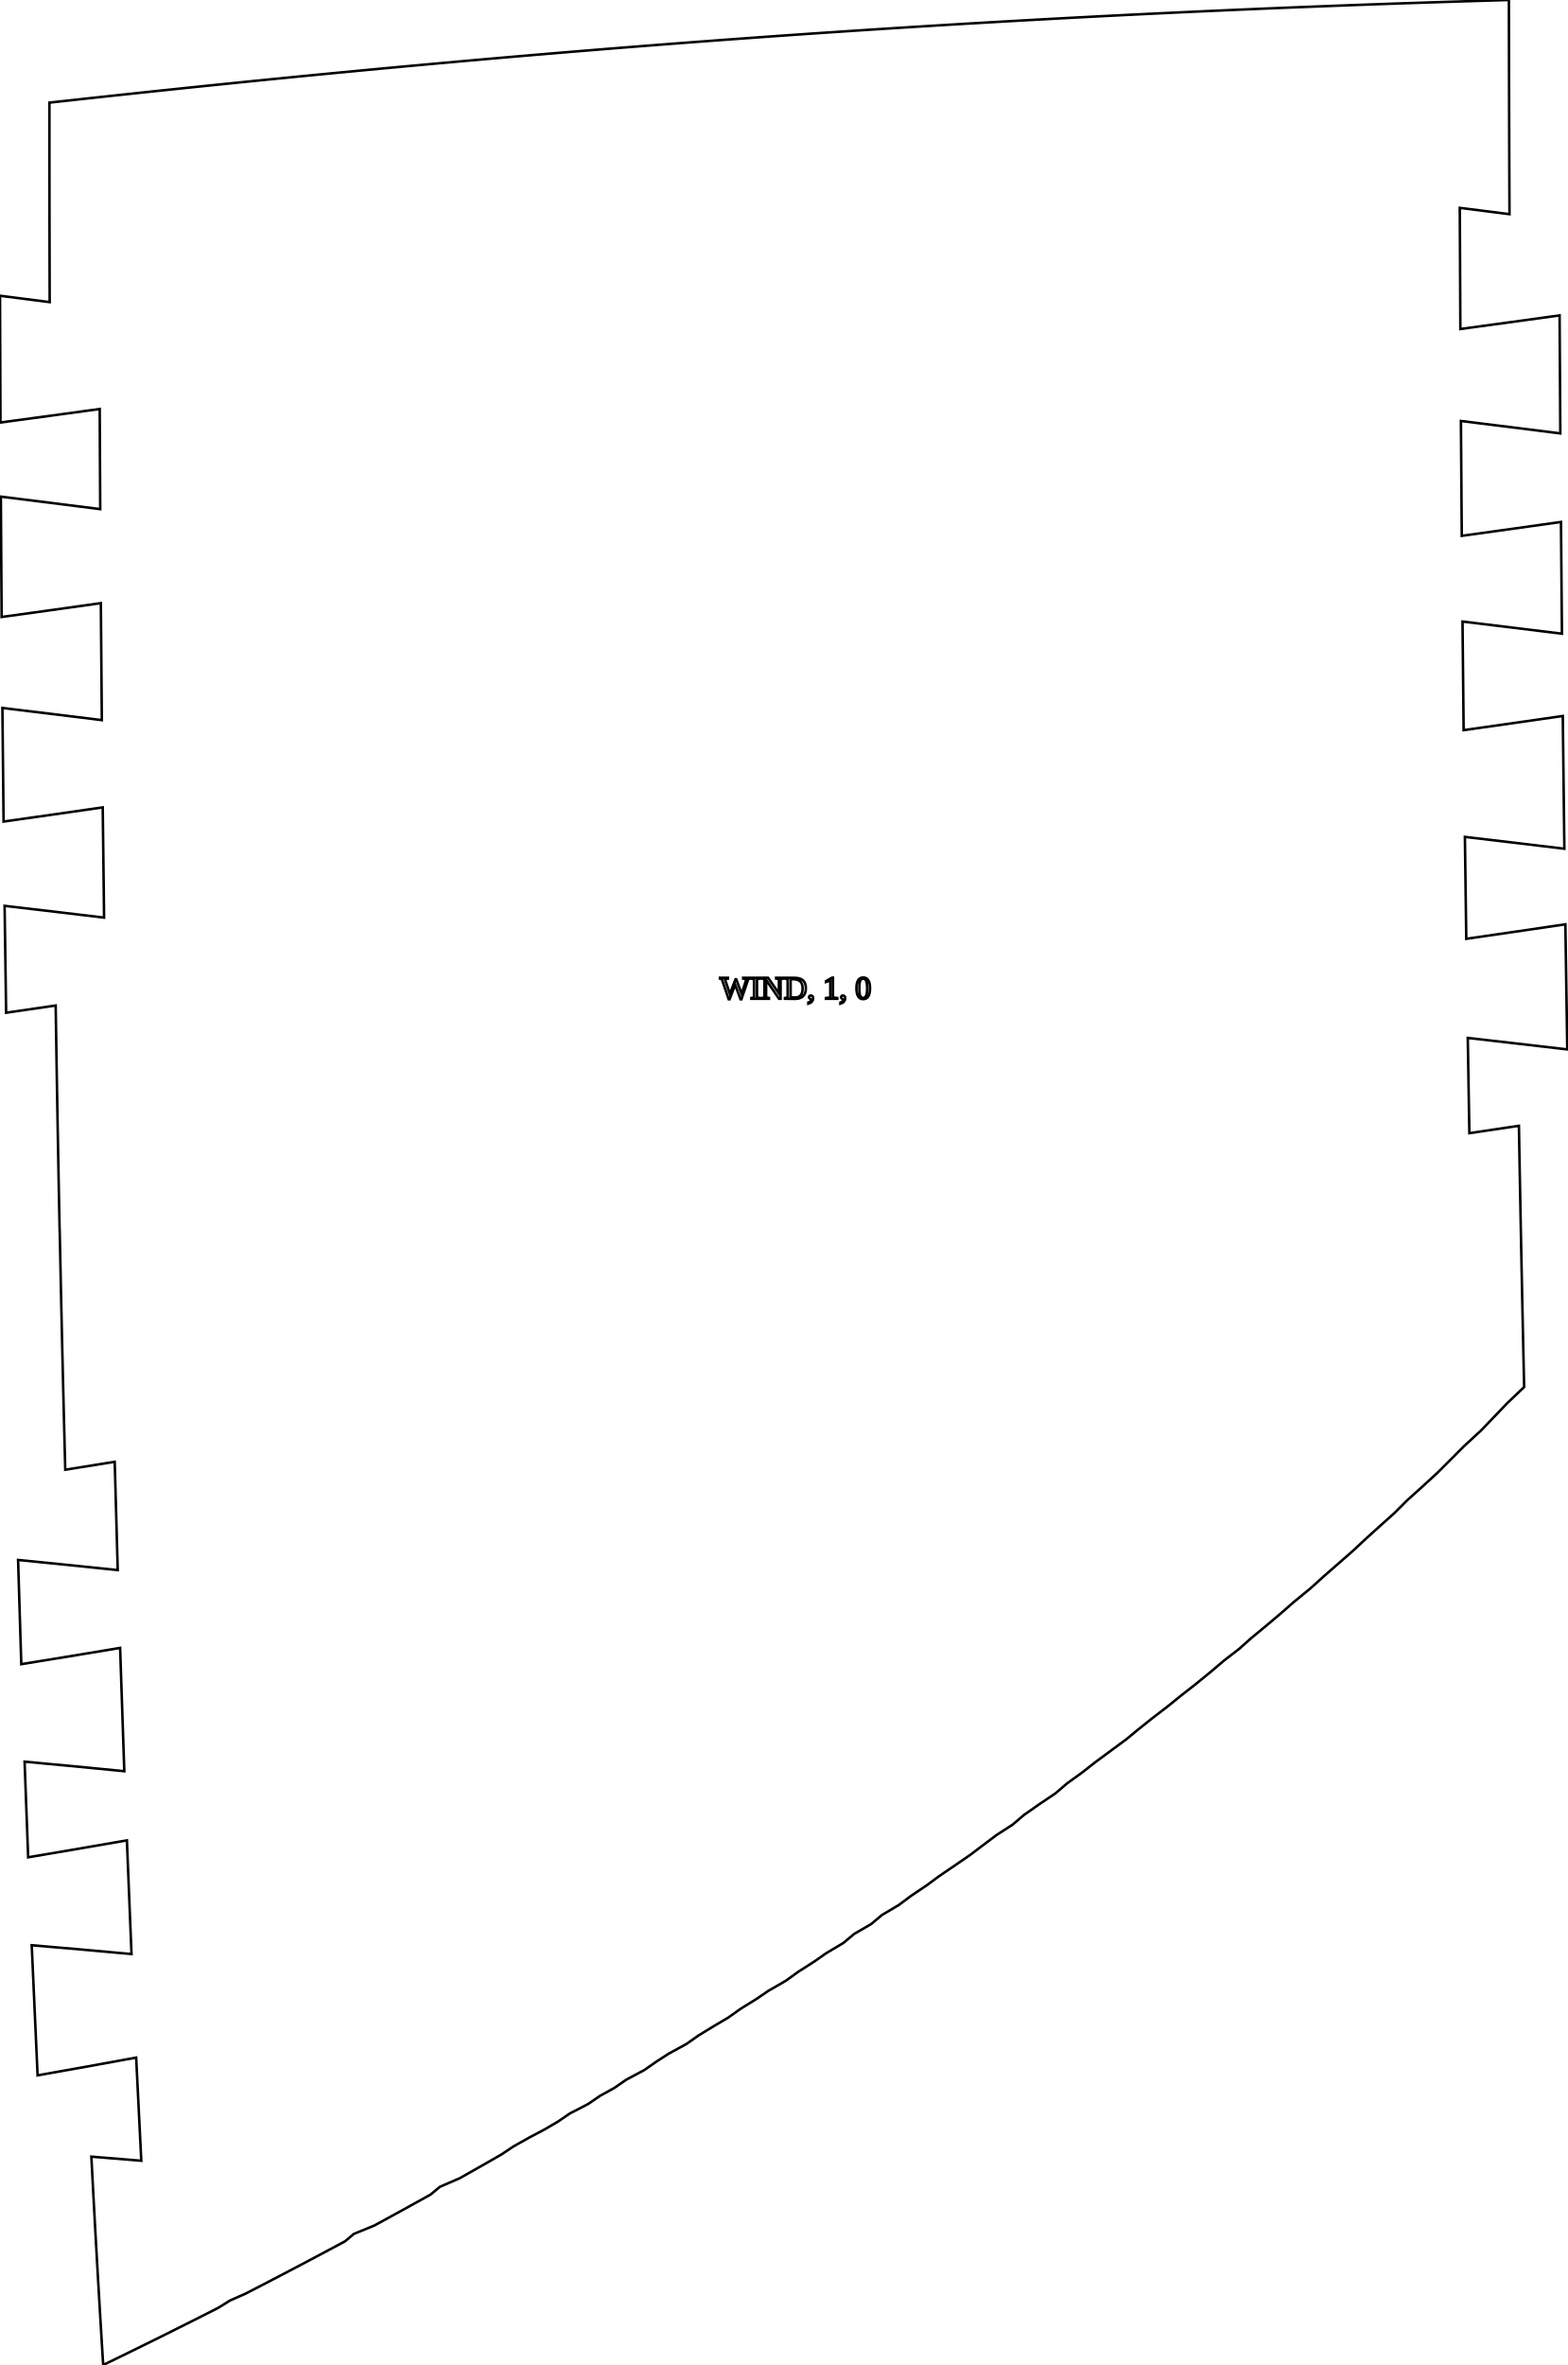
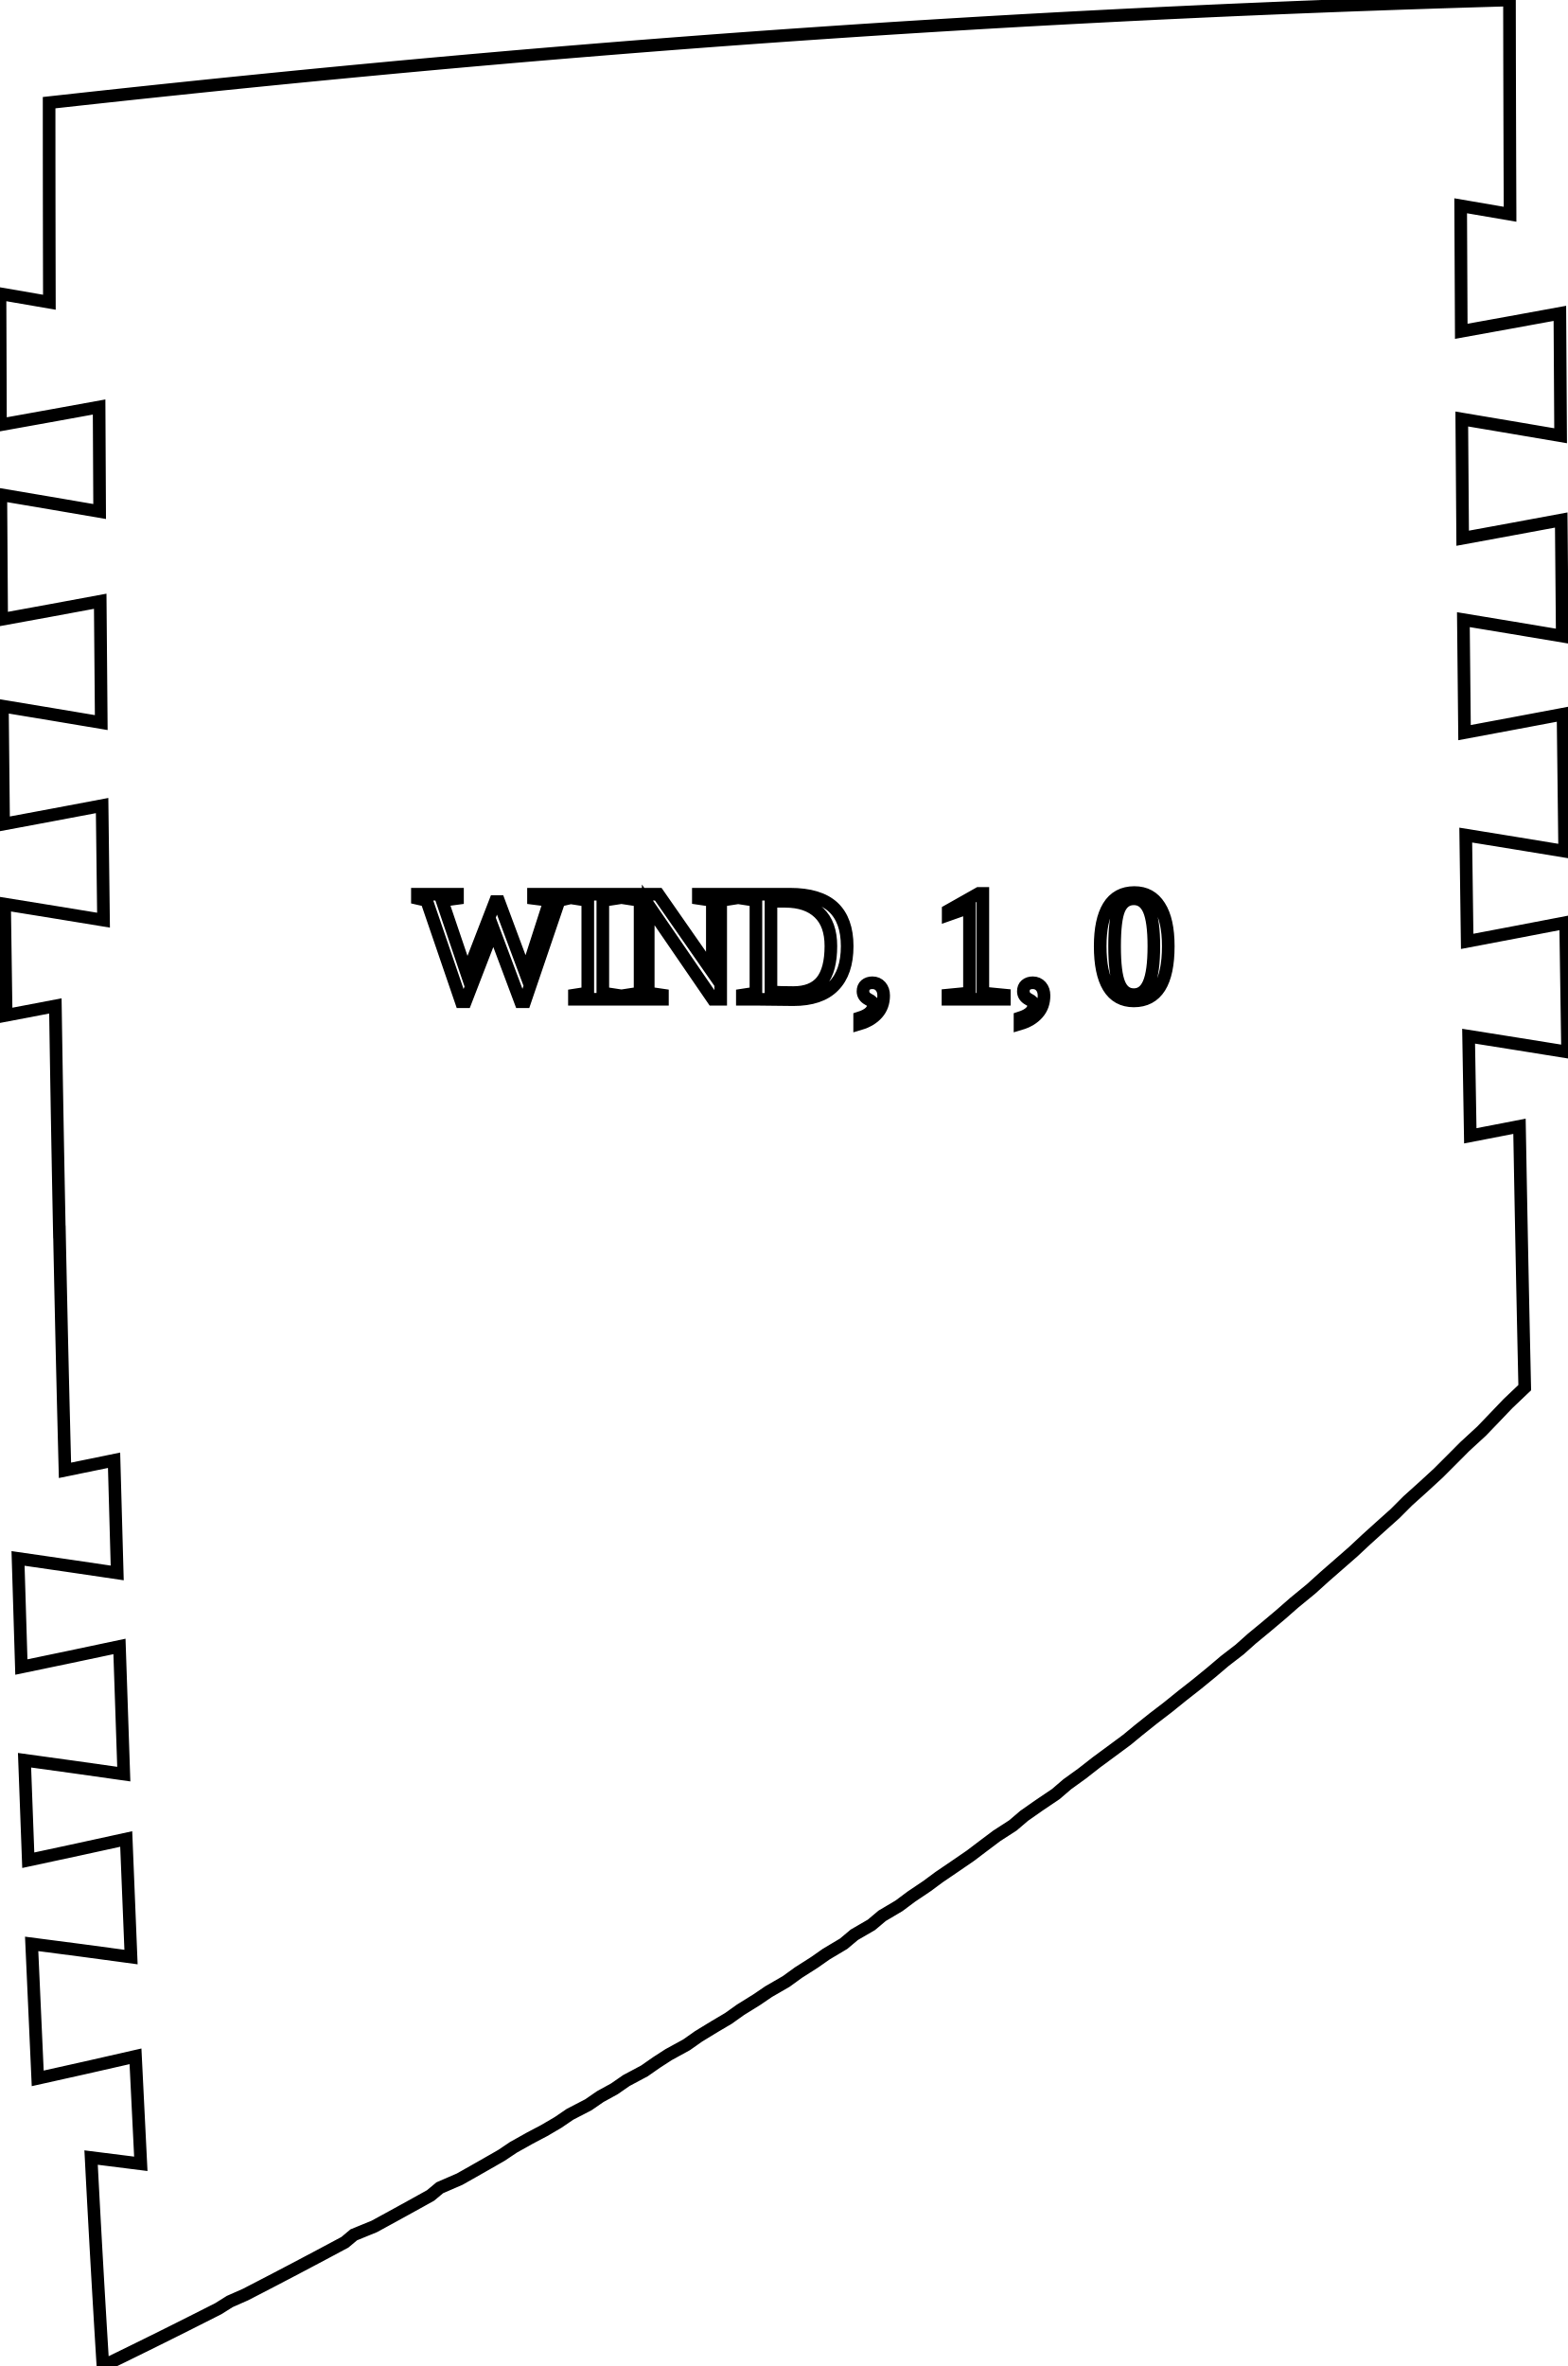
- <svg xmlns="http://www.w3.org/2000/svg" width="586.751" height="885.138" viewBox="0 0 586.751 885.138">
+ <svg xmlns="http://www.w3.org/2000/svg" width="117.303" height="177.028" viewBox="0 0 117.303 177.028">
  <g id="svgGroup" stroke-linecap="round" fill-rule="evenodd" font-size="9pt" stroke="#000" stroke-width="0.25mm" fill="none" style="stroke:#000;stroke-width:0.25mm;fill:none">
-     <path d="M 564.896 0 L 558.186 0.194 L 553.168 0.344 L 548.162 0.497 L 541.507 0.705 L 536.529 0.866 L 531.564 1.029 L 524.962 1.252 L 520.024 1.423 L 515.097 1.598 L 508.547 1.835 L 503.648 2.017 L 498.761 2.202 L 492.261 2.453 L 487.4 2.645 L 482.55 2.84 L 476.101 3.105 L 471.276 3.308 L 464.861 3.582 L 460.062 3.792 L 453.68 4.076 L 448.907 4.293 L 444.143 4.513 L 437.808 4.81 L 433.07 5.037 L 426.767 5.344 L 422.052 5.577 L 415.781 5.893 L 411.089 6.134 L 404.849 6.459 L 400.181 6.706 L 393.971 7.04 L 389.326 7.294 L 383.146 7.637 L 376.983 7.986 L 372.372 8.25 L 366.238 8.607 L 361.649 8.878 L 355.543 9.244 L 350.975 9.521 L 344.897 9.895 L 338.835 10.275 L 334.299 10.562 L 328.264 10.95 L 322.244 11.342 L 317.739 11.64 L 311.745 12.041 L 307.259 12.344 L 301.291 12.753 L 295.337 13.167 L 290.881 13.48 L 284.951 13.902 L 279.035 14.329 L 273.133 14.76 L 268.715 15.086 L 262.836 15.525 L 256.97 15.968 L 252.579 16.304 L 246.736 16.755 L 240.905 17.211 L 235.086 17.671 L 230.731 18.018 L 224.933 18.486 L 219.147 18.958 L 213.373 19.434 L 209.05 19.794 L 203.296 20.278 L 197.553 20.765 L 191.821 21.257 L 186.1 21.753 L 181.816 22.128 L 176.113 22.631 L 170.42 23.139 L 164.737 23.65 L 159.064 24.165 L 153.401 24.684 L 149.159 25.076 L 143.512 25.603 L 137.874 26.133 L 132.245 26.666 L 126.625 27.204 L 121.013 27.745 L 116.81 28.154 L 111.213 28.702 L 105.623 29.254 L 100.042 29.809 L 94.468 30.368 L 88.902 30.931 L 83.342 31.497 L 77.79 32.067 L 72.245 32.641 L 68.09 33.073 L 62.556 33.652 L 57.029 34.235 L 51.507 34.822 L 45.992 35.411 L 40.482 36.005 L 34.978 36.601 L 29.479 37.201 L 23.985 37.804 L 18.496 38.41 L 18.497 43.022 L 18.498 47.626 L 18.5 52.223 L 18.503 56.811 L 18.506 61.392 L 18.51 65.965 L 18.515 70.529 L 18.521 75.086 L 18.528 79.635 L 18.535 84.177 L 18.543 88.71 L 18.551 93.235 L 18.561 97.753 L 18.571 102.262 L 18.582 106.764 L 18.594 111.258 L 18.598 113.071 L 0 110.691 L 0.171 158.128 L 18.751 155.614 L 37.328 153.072 L 37.52 190.549 L 18.918 188.197 L 0.312 185.874 L 0.613 230.914 L 19.186 228.343 L 37.754 225.738 L 38.125 269.514 L 19.516 267.225 L 0.902 264.969 L 1.34 307.485 L 19.904 304.846 L 38.462 302.172 L 38.965 343.432 L 20.347 341.212 L 1.725 339.027 L 2.29 379.034 L 20.843 376.325 L 20.939 382.61 L 21.001 386.598 L 21.064 390.578 L 21.128 394.55 L 21.192 398.514 L 21.258 402.471 L 21.324 406.42 L 21.391 410.361 L 21.459 414.295 L 21.527 418.221 L 21.596 422.139 L 21.667 426.05 L 21.737 429.953 L 21.809 433.848 L 21.882 437.736 L 21.955 441.616 L 22.029 445.488 L 22.104 449.353 L 22.18 453.21 L 22.256 457.059 L 22.334 460.901 L 22.361 460.898 L 22.459 465.728 L 22.558 470.547 L 22.659 475.352 L 22.761 480.146 L 22.865 484.928 L 22.969 489.697 L 23.075 494.455 L 23.183 499.2 L 23.291 503.933 L 23.401 508.655 L 23.512 513.364 L 23.625 518.061 L 23.738 522.746 L 23.853 527.419 L 23.97 532.079 L 24.087 536.728 L 24.206 541.365 L 24.432 550.062 L 42.946 547.097 L 44.076 587.636 L 25.426 585.708 L 6.77 583.832 L 7.968 622.844 L 26.473 619.827 L 44.969 616.75 L 46.535 662.896 L 27.873 661.081 L 9.205 659.329 L 10.542 695.124 L 29.027 691.985 L 47.502 688.783 L 49.234 731.335 L 30.56 729.646 L 11.879 728.038 L 14.072 776.731 L 32.533 773.45 L 50.979 770.085 L 52.892 808.685 L 34.204 807.161 L 34.33 809.59 L 34.533 813.475 L 34.737 817.349 L 34.942 821.211 L 35.149 825.062 L 35.357 828.901 L 35.566 832.729 L 35.776 836.546 L 35.988 840.352 L 36.201 844.146 L 36.415 847.929 L 36.631 851.7 L 36.848 855.46 L 37.066 859.209 L 37.286 862.947 L 37.506 866.674 L 37.729 870.389 L 37.952 874.093 L 38.177 877.786 L 38.403 881.468 L 38.63 885.138 L 44.056 882.501 L 49.473 879.851 L 54.881 877.19 L 60.28 874.516 L 65.671 871.83 L 71.054 869.132 L 76.428 866.421 L 81.794 863.699 L 86.098 861.004 L 91.935 858.432 L 97.276 855.672 L 102.611 852.899 L 107.937 850.114 L 113.257 847.316 L 118.569 844.505 L 123.874 841.681 L 129.173 838.844 L 132.49 836.063 L 140.165 832.925 L 145.439 830.047 L 150.706 827.156 L 155.966 824.252 L 161.221 821.334 L 164.655 818.465 L 172.092 815.243 L 177.325 812.283 L 182.552 809.309 L 187.773 806.321 L 192.197 803.347 L 198.366 799.888 L 203.75 797.049 L 208.946 794.003 L 213.396 790.969 L 220.257 787.418 L 224.715 784.351 L 230 781.443 L 234.476 778.346 L 241.249 774.729 L 245.736 771.599 L 250.284 768.654 L 256.993 764.987 L 261.503 761.808 L 267.543 758.126 L 272.672 755.096 L 277.204 751.866 L 283.217 748.13 L 287.714 745.071 L 294.275 741.278 L 298.836 737.977 L 304.813 734.164 L 309.284 731.036 L 315.766 727.168 L 319.773 723.809 L 326.143 720.113 L 330.188 716.715 L 336.492 712.98 L 341.111 709.528 L 347.024 705.554 L 351.446 702.277 L 357.346 698.259 L 363.236 694.219 L 367.641 690.881 L 373.049 686.809 L 379.097 682.907 L 383.329 679.298 L 388.94 675.363 L 395.157 671.173 L 399.446 667.494 L 404.997 663.488 L 410.433 659.244 L 415.941 655.186 L 421.757 650.88 L 426.107 647.291 L 431.558 642.94 L 436.991 638.776 L 442.449 634.368 L 447.844 630.147 L 453.309 625.679 L 458.354 621.406 L 463.949 617.088 L 468.465 613.056 L 473.772 608.682 L 479.261 604.053 L 484.33 599.616 L 490.712 594.382 L 495.695 589.873 L 500.914 585.32 L 506.42 580.503 L 511.38 575.876 L 516.552 571.201 L 522.074 566.256 L 526.829 561.5 L 532.776 556.147 L 538.31 551.056 L 543.224 546.145 L 548.173 541.176 L 554.474 535.375 L 559.366 530.286 L 564.289 525.13 L 570.607 519.127 L 570.503 514.525 L 570.4 509.91 L 570.298 505.284 L 570.197 500.646 L 570.097 495.996 L 569.998 491.335 L 569.9 486.661 L 569.802 481.976 L 569.706 477.279 L 569.61 472.57 L 569.516 467.849 L 569.422 463.117 L 569.329 458.372 L 569.237 453.616 L 569.146 448.848 L 569.056 444.068 L 568.967 439.276 L 568.879 434.473 L 568.792 429.657 L 568.643 421.348 L 550.098 424.108 L 549.498 388.461 L 568.126 390.595 L 586.751 392.761 L 586.041 345.94 L 567.49 348.668 L 548.936 351.366 L 548.422 313.224 L 567.043 315.421 L 585.66 317.648 L 585.072 267.97 L 566.513 270.637 L 547.949 273.274 L 547.535 232.628 L 566.148 234.886 L 584.759 237.17 L 584.391 195.353 L 565.824 197.964 L 547.253 200.548 L 546.935 157.559 L 565.542 159.869 L 584.146 162.204 L 583.879 118.04 L 565.305 120.6 L 546.727 123.134 L 546.514 77.795 L 565.115 80.155 L 565.115 79.879 L 565.093 74.251 L 565.072 68.612 L 565.052 62.96 L 565.033 57.297 L 565.015 51.621 L 564.998 45.934 L 564.982 40.234 L 564.966 34.522 L 564.952 28.799 L 564.939 23.063 L 564.927 17.315 L 564.916 11.556 L 564.905 5.784 L 564.896 0 Z" vector-effect="non-scaling-stroke" />
+     <path d="M 112.955 0 L 111.613 0.039 L 110.609 0.069 L 109.608 0.099 L 108.277 0.141 L 107.282 0.173 L 106.288 0.206 L 104.968 0.25 L 103.98 0.285 L 102.995 0.32 L 101.685 0.367 L 100.705 0.403 L 99.728 0.44 L 98.428 0.491 L 97.456 0.529 L 96.486 0.568 L 95.196 0.621 L 94.231 0.662 L 92.948 0.716 L 91.988 0.758 L 90.712 0.815 L 89.757 0.859 L 88.804 0.903 L 87.537 0.962 L 86.59 1.007 L 85.329 1.069 L 84.386 1.115 L 83.132 1.179 L 82.194 1.227 L 80.946 1.292 L 80.012 1.341 L 78.77 1.408 L 77.841 1.459 L 76.605 1.527 L 75.372 1.597 L 74.45 1.65 L 73.223 1.721 L 72.305 1.776 L 71.084 1.849 L 70.171 1.904 L 68.955 1.979 L 67.743 2.055 L 66.835 2.112 L 65.628 2.19 L 64.425 2.268 L 63.523 2.328 L 62.325 2.408 L 61.428 2.469 L 60.234 2.551 L 59.043 2.633 L 58.152 2.696 L 56.966 2.78 L 55.783 2.866 L 54.602 2.952 L 53.719 3.017 L 52.543 3.105 L 51.37 3.194 L 50.492 3.261 L 49.323 3.351 L 48.157 3.442 L 46.993 3.534 L 46.122 3.604 L 44.962 3.697 L 43.805 3.792 L 42.65 3.887 L 41.786 3.959 L 40.635 4.056 L 39.486 4.153 L 38.34 4.251 L 37.196 4.351 L 36.339 4.426 L 35.198 4.526 L 34.06 4.628 L 32.923 4.73 L 31.788 4.833 L 30.656 4.937 L 29.808 5.015 L 28.678 5.121 L 27.551 5.227 L 26.425 5.333 L 25.301 5.441 L 24.178 5.549 L 23.338 5.631 L 22.218 5.74 L 21.1 5.851 L 19.984 5.962 L 18.869 6.074 L 17.756 6.186 L 16.644 6.299 L 15.534 6.413 L 14.425 6.528 L 13.594 6.615 L 12.487 6.73 L 11.381 6.847 L 10.277 6.964 L 9.174 7.082 L 8.072 7.201 L 6.971 7.32 L 5.871 7.44 L 4.773 7.561 L 3.675 7.682 L 3.675 8.604 L 3.675 9.525 L 3.676 10.445 L 3.676 11.362 L 3.677 12.278 L 3.678 13.193 L 3.679 14.106 L 3.68 15.017 L 3.681 15.927 L 3.683 16.835 L 3.684 17.742 L 3.686 18.647 L 3.688 19.551 L 3.69 20.452 L 3.692 21.353 L 3.694 22.252 L 3.695 22.614 L 0 21.976 L 0.035 31.787 L 3.726 31.123 L 7.416 30.453 L 7.456 38.272 L 3.759 37.639 L 0.062 37.013 L 0.124 46.344 L 3.813 45.669 L 7.5 44.986 L 7.577 54.065 L 3.879 53.445 L 0.179 52.832 L 0.27 61.658 L 3.956 60.969 L 7.641 60.273 L 7.746 68.848 L 4.045 68.242 L 0.343 67.643 L 0.461 75.968 L 4.144 75.265 L 4.164 76.522 L 4.176 77.32 L 4.189 78.116 L 4.201 78.91 L 4.214 79.703 L 4.227 80.494 L 4.24 81.284 L 4.254 82.072 L 4.267 82.859 L 4.281 83.644 L 4.295 84.428 L 4.309 85.21 L 4.323 85.991 L 4.338 86.77 L 4.352 87.547 L 4.367 88.323 L 4.382 89.098 L 4.397 89.871 L 4.412 90.642 L 4.427 91.412 L 4.442 92.18 L 4.448 92.18 L 4.467 93.146 L 4.487 94.109 L 4.508 95.07 L 4.528 96.029 L 4.549 96.986 L 4.57 97.939 L 4.591 98.891 L 4.612 99.84 L 4.634 100.787 L 4.656 101.731 L 4.678 102.673 L 4.701 103.612 L 4.723 104.549 L 4.746 105.484 L 4.77 106.416 L 4.793 107.346 L 4.817 108.273 L 4.862 110.012 L 8.536 109.259 L 8.771 117.69 L 5.061 117.142 L 1.35 116.604 L 1.599 124.73 L 5.27 123.965 L 8.939 123.189 L 9.263 132.742 L 5.55 132.216 L 1.836 131.703 L 2.115 139.185 L 5.781 138.397 L 9.445 137.596 L 9.804 146.43 L 6.088 145.929 L 2.369 145.445 L 2.822 155.507 L 6.482 154.69 L 10.139 153.857 L 10.537 161.9 L 6.817 161.432 L 6.842 161.918 L 6.882 162.695 L 6.923 163.47 L 6.964 164.242 L 7.005 165.012 L 7.047 165.78 L 7.089 166.546 L 7.131 167.309 L 7.173 168.07 L 7.216 168.829 L 7.259 169.586 L 7.302 170.34 L 7.345 171.092 L 7.389 171.842 L 7.433 172.589 L 7.477 173.335 L 7.521 174.078 L 7.566 174.819 L 7.611 175.557 L 7.656 176.294 L 7.702 177.028 L 8.787 176.5 L 9.87 175.97 L 10.952 175.438 L 12.032 174.903 L 13.11 174.366 L 14.186 173.826 L 15.261 173.284 L 16.335 172.74 L 17.195 172.201 L 18.363 171.686 L 19.431 171.134 L 20.498 170.58 L 21.563 170.023 L 22.627 169.463 L 23.689 168.901 L 24.751 168.336 L 25.81 167.769 L 26.474 167.213 L 28.009 166.585 L 29.063 166.009 L 30.117 165.431 L 31.169 164.85 L 32.22 164.267 L 32.907 163.693 L 34.394 163.049 L 35.441 162.457 L 36.486 161.862 L 37.53 161.264 L 38.415 160.669 L 39.649 159.978 L 40.726 159.41 L 41.765 158.801 L 42.655 158.194 L 44.027 157.484 L 44.919 156.87 L 45.976 156.289 L 46.871 155.669 L 48.226 154.946 L 49.123 154.32 L 50.033 153.731 L 51.374 152.997 L 52.276 152.362 L 53.484 151.625 L 54.51 151.019 L 55.416 150.373 L 56.619 149.626 L 57.519 149.014 L 58.831 148.256 L 59.743 147.595 L 60.938 146.833 L 61.832 146.207 L 63.129 145.434 L 63.93 144.762 L 65.204 144.023 L 66.013 143.343 L 67.274 142.596 L 68.198 141.906 L 69.38 141.111 L 70.265 140.455 L 71.445 139.652 L 72.623 138.844 L 73.504 138.176 L 74.586 137.362 L 75.795 136.581 L 76.641 135.86 L 77.764 135.073 L 79.007 134.235 L 79.865 133.499 L 80.975 132.698 L 82.062 131.849 L 83.164 131.037 L 84.327 130.176 L 85.197 129.458 L 86.287 128.588 L 87.374 127.755 L 88.466 126.874 L 89.544 126.029 L 90.637 125.136 L 91.646 124.281 L 92.765 123.418 L 93.669 122.611 L 94.73 121.736 L 95.828 120.811 L 96.842 119.923 L 98.118 118.876 L 99.115 117.975 L 100.158 117.064 L 101.26 116.101 L 102.252 115.175 L 103.286 114.24 L 104.391 113.251 L 105.341 112.3 L 106.531 111.229 L 107.638 110.211 L 108.62 109.229 L 109.61 108.235 L 110.871 107.075 L 111.849 106.057 L 112.834 105.026 L 114.097 103.825 L 114.076 102.905 L 114.056 101.982 L 114.035 101.057 L 114.015 100.129 L 113.995 99.199 L 113.975 98.267 L 113.956 97.332 L 113.936 96.395 L 113.917 95.456 L 113.898 94.514 L 113.879 93.57 L 113.86 92.623 L 113.842 91.674 L 113.823 90.723 L 113.805 89.77 L 113.787 88.814 L 113.769 87.855 L 113.752 86.895 L 113.734 85.931 L 113.704 84.27 L 110.023 84.983 L 109.897 77.53 L 113.601 78.119 L 117.303 78.714 L 117.157 69.027 L 113.474 69.734 L 109.79 70.435 L 109.683 62.483 L 113.384 63.084 L 117.085 63.692 L 116.963 53.433 L 113.278 54.127 L 109.592 54.816 L 109.506 46.364 L 113.205 46.977 L 116.904 47.596 L 116.828 38.909 L 113.14 39.593 L 109.452 40.271 L 109.386 31.35 L 113.084 31.974 L 116.781 32.603 L 116.726 23.446 L 113.037 24.12 L 109.347 24.788 L 109.303 15.397 L 112.999 16.031 L 112.999 15.976 L 112.994 14.85 L 112.99 13.722 L 112.986 12.592 L 112.982 11.459 L 112.979 10.324 L 112.975 9.187 L 112.972 8.047 L 112.969 6.904 L 112.966 5.76 L 112.963 4.613 L 112.961 3.463 L 112.959 2.311 L 112.957 1.157 L 112.955 0 Z" vector-effect="non-scaling-stroke" />
    <g id="captions">
-       <text alignment-baseline="middle" text-anchor="middle" transform="rotate(0,297.847,373.822)" x="297.847" y="373.822">WIND, 1, 0</text>
+       <text alignment-baseline="middle" text-anchor="middle" transform="rotate(0,59.545,74.764)" x="59.545" y="74.764">WIND, 1, 0</text>
    </g>
  </g>
</svg>
